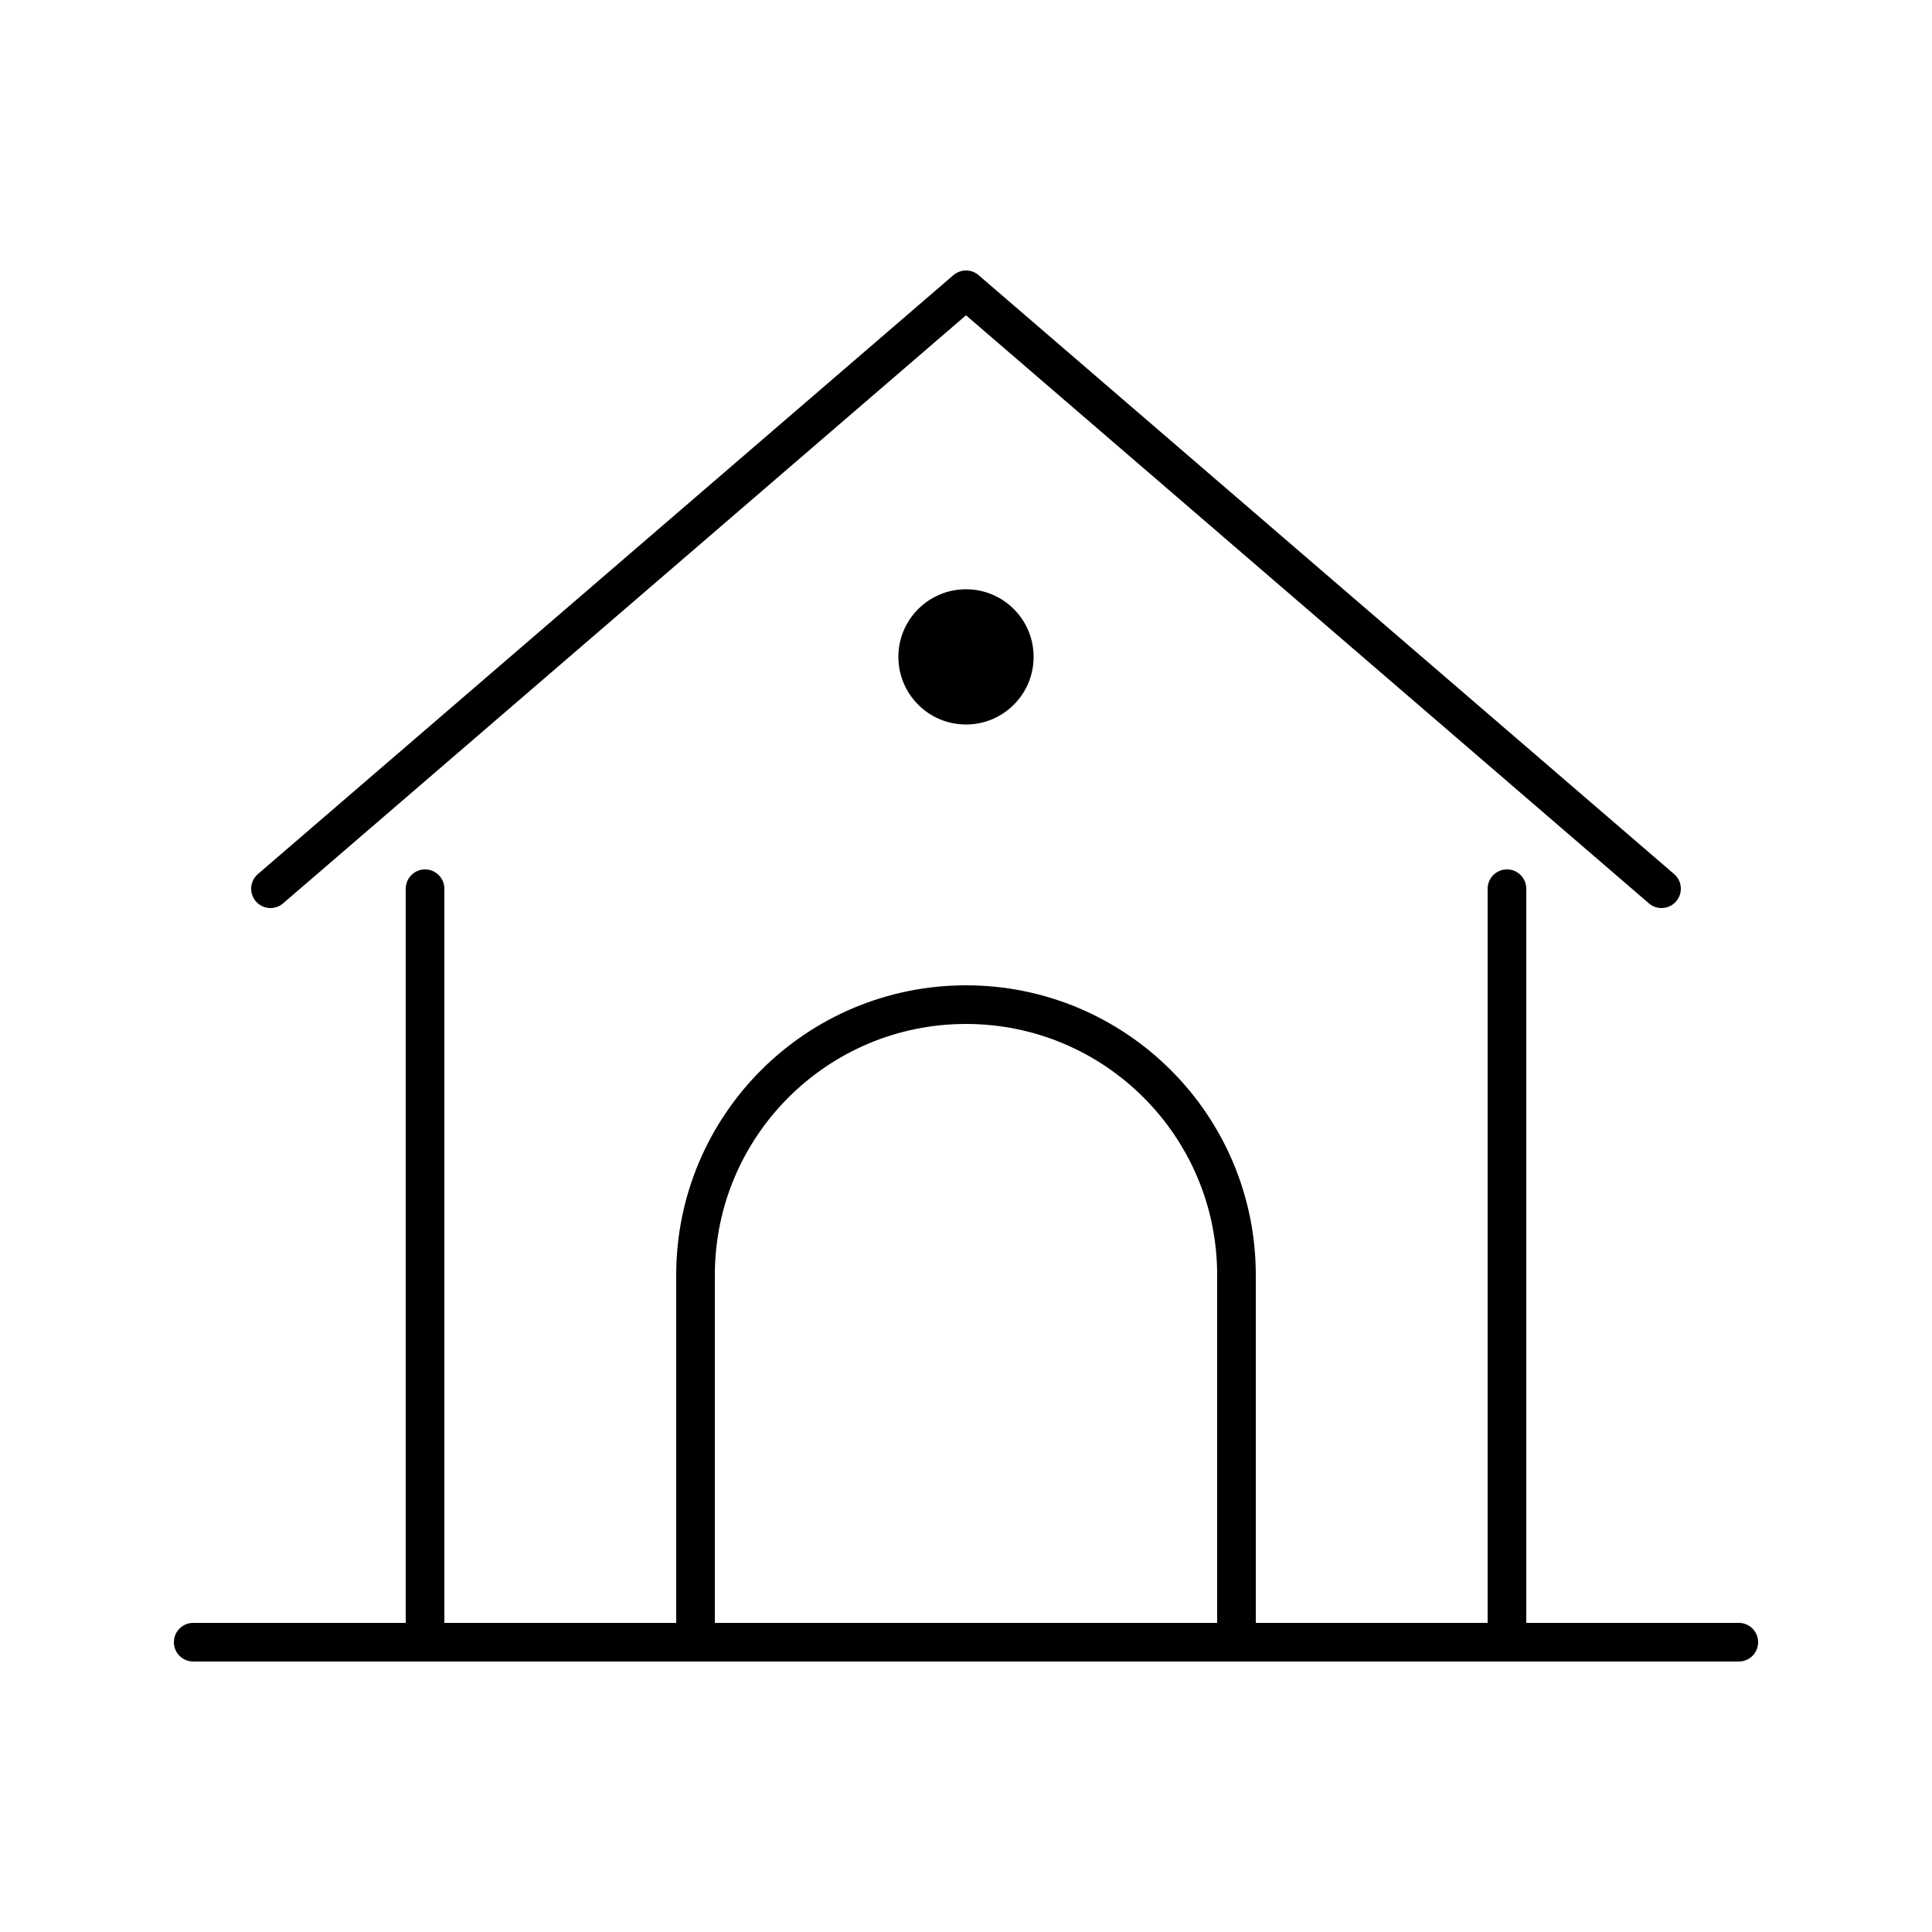
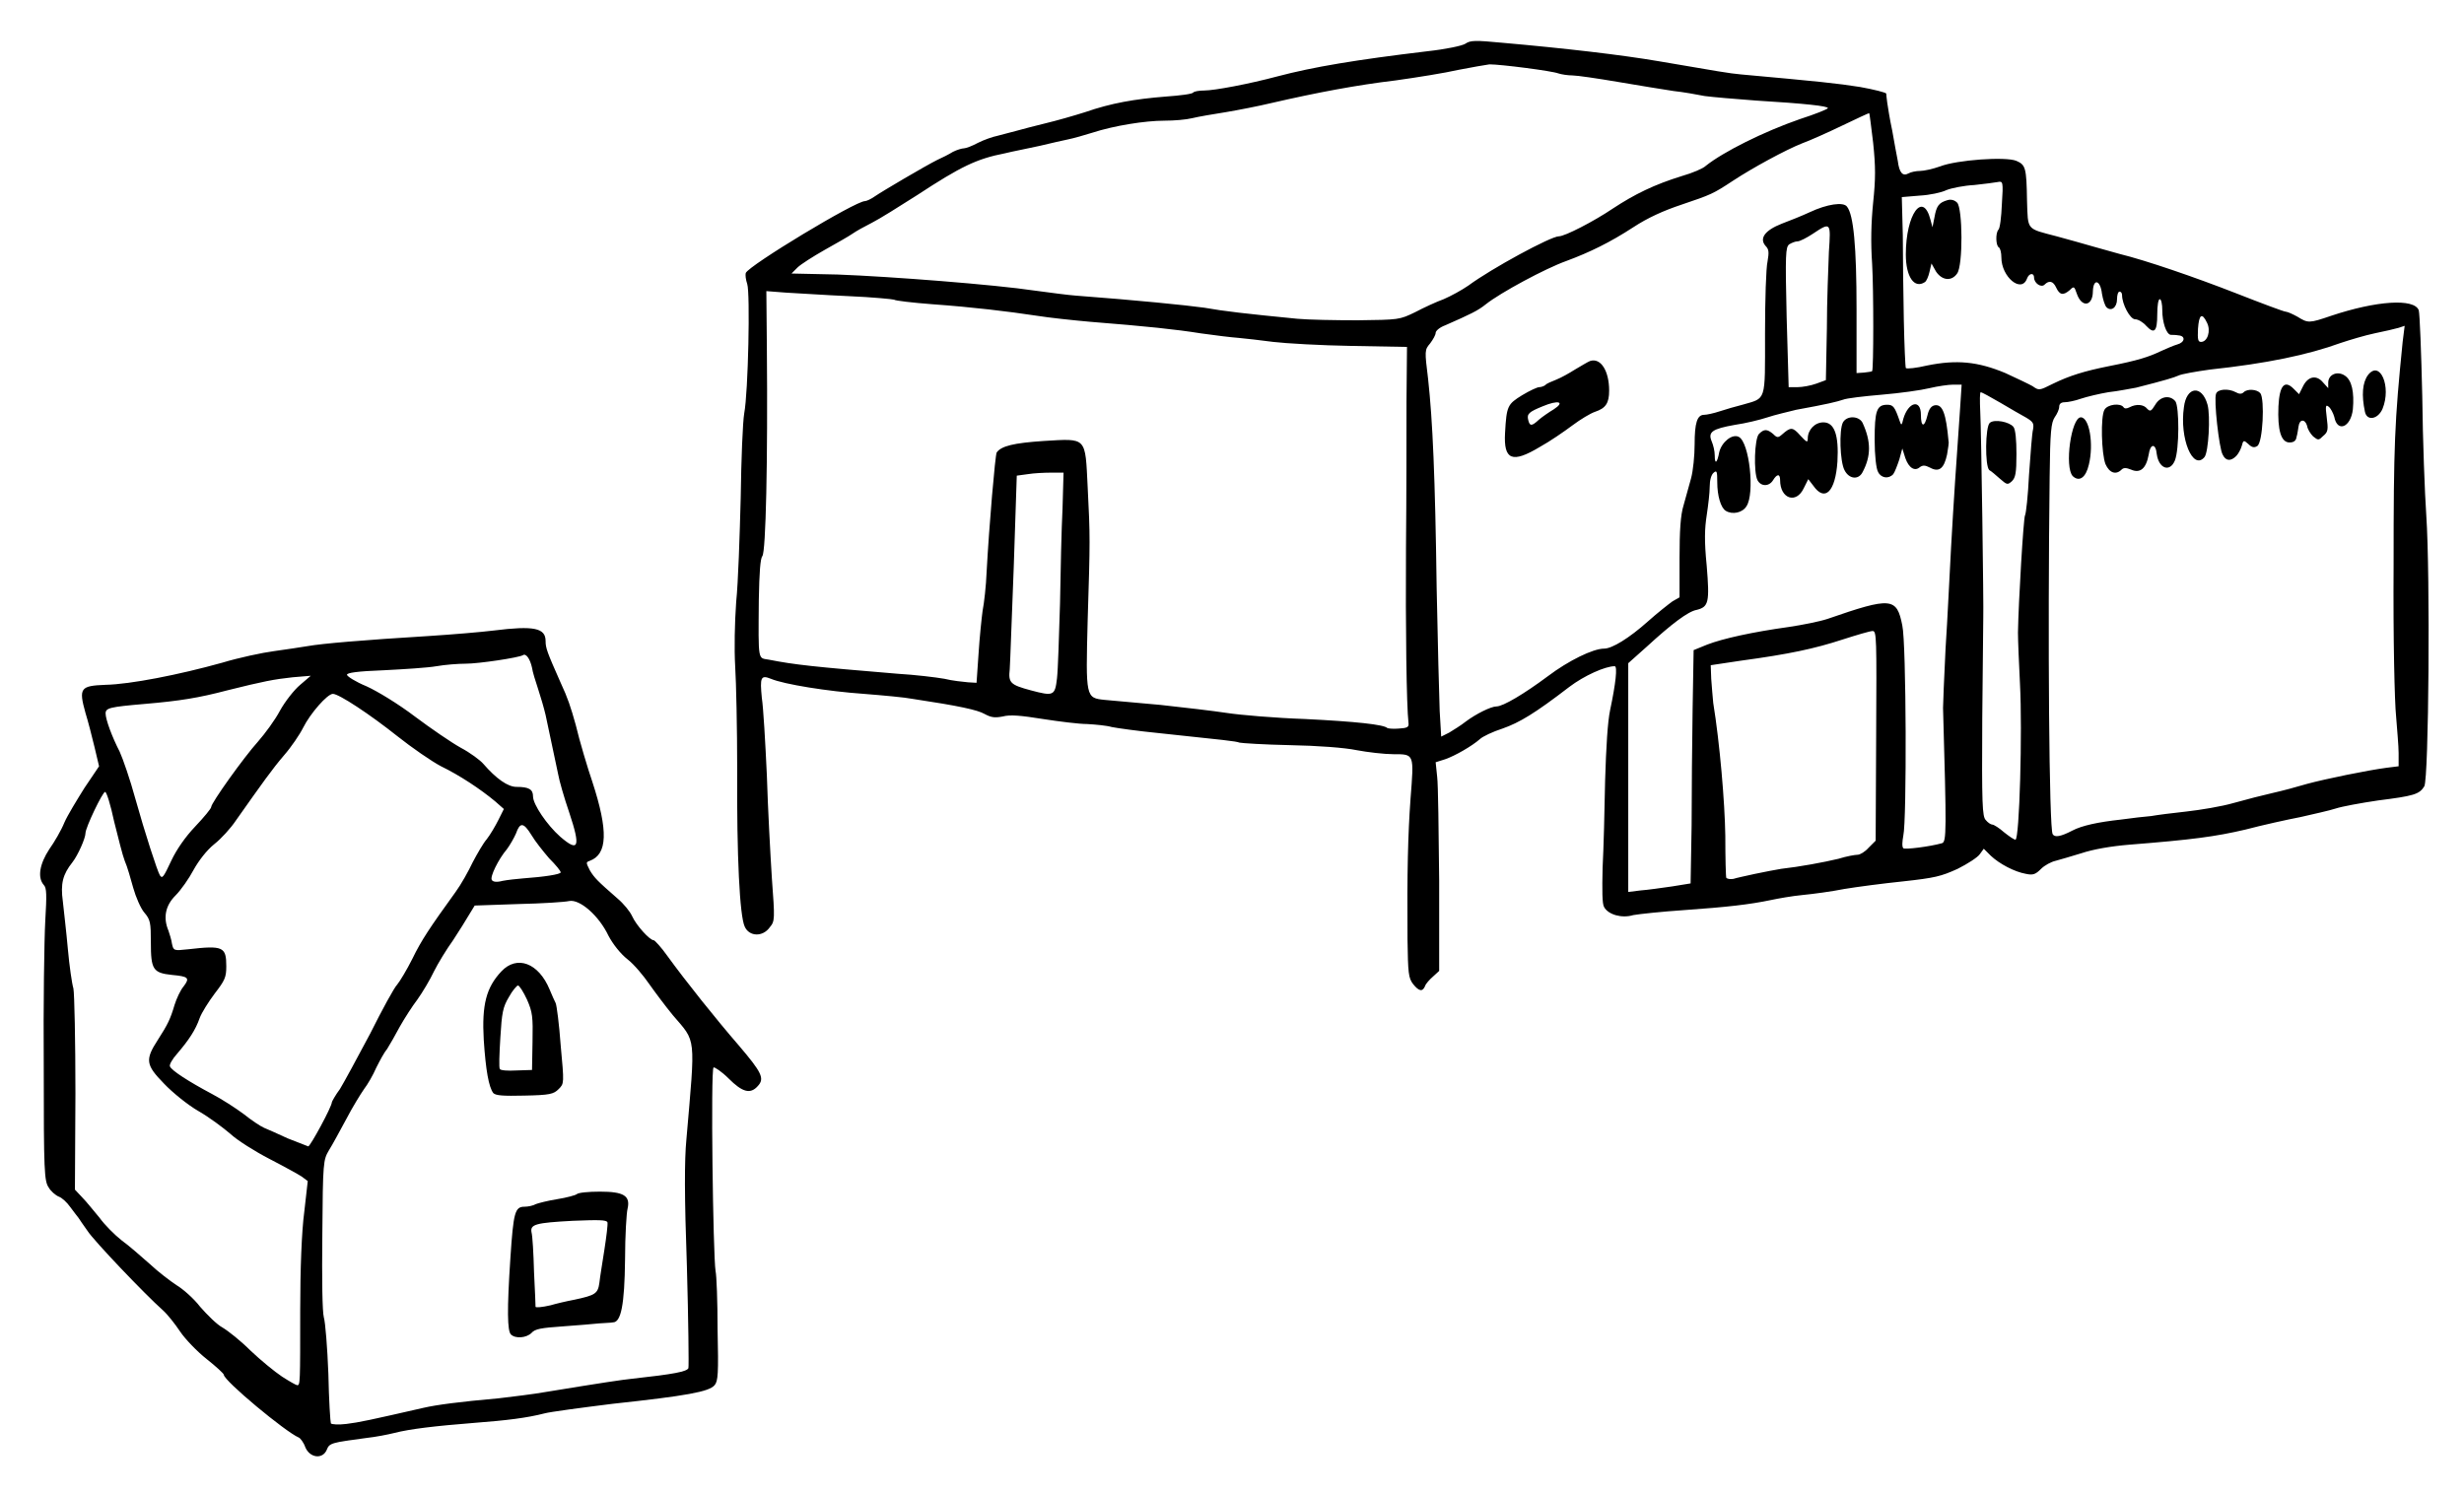
- <svg xmlns="http://www.w3.org/2000/svg" viewBox="0 0 200 200" fill="none" role="img" aria-label="CYAN gallery house">
-   <g stroke="currentColor" stroke-width="4" stroke-linecap="round" stroke-linejoin="round">
-     <path d="M28 92 L100 30 L172 92" />
-     <path d="M44 92 V170 H156 V92" />
-     <path d="M72 170 V132 a28 28 0 0 1 56 0 V170" />
-     <path d="M20 170 H180" />
-   </g>
-   <circle cx="100" cy="68" r="7" fill="currentColor" />
+ <svg xmlns="http://www.w3.org/2000/svg" viewBox="0 0 490 297" fill="currentColor" fill-rule="evenodd">
+   <path d="M65.0 288.3C65.5 287.0 66.0 286.9 72.8 286.0C74.7 285.8 77.2 285.3 78.4 285.0C81.5 284.2 86.6 283.6 94.2 283.0C100.8 282.5 104.8 282.0 108.3 281.1C109.4 280.8 115.4 280.0 121.8 279.2C136.6 277.6 141.0 276.8 142.1 275.5C142.8 274.7 142.9 273.2 142.7 264.4C142.7 258.8 142.5 253.6 142.3 252.8C141.8 249.7 141.3 212.7 141.9 212.3C142.1 212.2 143.5 213.1 144.9 214.5C147.6 217.2 149.2 217.7 150.7 216.0C152.1 214.5 151.5 213.3 146.9 207.9C142.4 202.7 136.4 195.2 132.7 190.1C131.5 188.4 130.2 187.0 130.0 187.0C129.2 187.0 126.5 184.0 125.7 182.2C125.3 181.3 124.0 179.7 122.8 178.7C118.8 175.2 118.2 174.6 117.3 173.1C116.5 171.5 116.5 171.5 117.3 171.2C120.8 169.9 121.0 165.3 117.8 155.5C116.9 152.9 115.2 147.2 114.5 144.2C113.5 140.6 112.9 138.8 111.5 135.8C108.8 129.7 108.5 128.9 108.5 127.5C108.5 124.9 106.2 124.4 98.2 125.4C95.8 125.7 89.9 126.2 85.2 126.5C72.1 127.3 64.0 128.0 61.2 128.5C59.9 128.7 56.8 129.2 54.5 129.5C52.2 129.8 47.5 130.8 44.2 131.8C35.6 134.2 25.9 136.1 21.0 136.2C16.0 136.4 15.6 136.8 17.0 141.8C17.5 143.4 18.3 146.5 18.8 148.6L19.7 152.4 L16.8 156.7C15.3 159.1 13.4 162.2 12.8 163.6C12.2 165.1 10.8 167.5 9.8 168.9C7.9 171.8 7.4 174.5 8.7 176.0C9.3 176.6 9.3 178.0 9.0 183.2C8.8 186.8 8.6 199.9 8.7 212.3C8.7 233.1 8.8 234.9 9.7 236.2C10.1 236.9 11.0 237.7 11.7 238.0C12.3 238.2 13.3 239.1 14.0 240.1C14.7 241.0 15.4 242.0 15.6 242.2C15.8 242.5 16.6 243.7 17.4 244.8C18.6 246.7 28.8 257.4 32.4 260.6C33.3 261.4 34.8 263.3 35.8 264.8C36.8 266.3 39.2 268.8 41.1 270.3C43.0 271.8 44.5 273.2 44.5 273.4C44.5 274.6 56.8 284.8 59.4 285.9C59.7 286.0 60.4 286.9 60.7 287.8C61.6 290.0 64.2 290.3 65.0 288.3ZM65.8 283.1C65.7 282.9 65.4 278.5 65.3 273.2C65.1 268.0 64.7 263.0 64.4 262.0C64.1 260.9 64.0 254.6 64.1 245.5C64.2 231.0 64.3 230.7 65.4 228.8C66.1 227.7 67.6 224.9 68.9 222.5C70.1 220.2 71.7 217.6 72.4 216.6C73.1 215.7 74.2 213.8 74.8 212.4C75.5 211.0 76.4 209.3 77.0 208.6C77.5 207.8 78.6 205.9 79.5 204.2C80.4 202.6 82.0 200.1 83.0 198.8C84.0 197.4 85.5 194.9 86.3 193.2C87.1 191.6 88.8 188.8 90.1 187.0C91.3 185.2 92.7 182.9 93.3 181.9L94.4 180.1 L103.1 179.8C107.8 179.7 112.4 179.4 113.2 179.2C115.3 178.8 119.1 182.1 121.0 186.1C121.9 187.8 123.4 189.7 124.8 190.8C126.1 191.8 128.0 194.1 129.1 195.7C130.3 197.4 132.4 200.2 133.8 201.9C138.5 207.4 138.3 205.7 136.5 226.6C136.1 230.7 136.1 238.0 136.6 251.9C136.9 262.6 137.0 271.7 136.9 272.1C136.6 272.8 134.0 273.3 125.8 274.2C123.8 274.4 119.8 275.0 108.8 276.8C106.0 277.3 101.7 277.8 99.2 278.1C91.3 278.8 86.8 279.4 84.2 280.0C73.7 282.4 71.4 282.9 68.9 283.2C67.3 283.4 66.0 283.3 65.8 283.1ZM56.1 273.8C54.6 272.8 51.8 270.5 49.8 268.6C47.9 266.7 45.4 264.7 44.2 264.0C43.1 263.4 41.2 261.5 39.8 259.9C38.5 258.2 36.3 256.3 35.1 255.6C33.9 254.8 31.5 253.0 29.8 251.4C28.1 249.9 25.6 247.7 24.2 246.7C22.8 245.6 20.8 243.6 19.8 242.2C18.7 240.9 17.2 239.0 16.4 238.2L14.9 236.6 L15.0 217.5C15.0 207.0 14.8 197.6 14.6 196.6C14.3 195.6 13.8 192.1 13.5 188.8C13.2 185.4 12.7 181.2 12.5 179.3C12.0 175.7 12.5 173.9 14.4 171.5C15.5 170.1 17.0 166.7 17.0 165.7C17.0 164.6 20.4 157.5 20.9 157.5C21.2 157.5 22.0 160.1 22.7 163.4C23.5 166.6 24.4 170.2 24.8 171.2C25.3 172.3 26.0 174.8 26.5 176.6C27.0 178.4 28.0 180.7 28.7 181.5C29.9 182.9 30.0 183.5 30.0 187.4C30.0 192.8 30.4 193.5 34.2 193.9C37.5 194.2 37.8 194.5 36.5 196.2C35.9 196.9 35.1 198.6 34.7 199.9C33.9 202.6 33.4 203.7 31.4 206.8C28.8 210.8 29.0 211.8 32.6 215.5C34.3 217.3 37.4 219.8 39.5 221.0C41.6 222.2 44.4 224.3 45.8 225.5C47.2 226.8 50.7 229.0 53.6 230.5C56.5 232.0 59.4 233.6 60.0 234.0L61.2 234.9 L60.5 241.1C60.0 244.8 59.7 252.4 59.7 260.5C59.7 275.2 59.7 275.5 59.1 275.5C58.9 275.5 57.5 274.7 56.1 273.8ZM105.7 265.1C106.4 264.3 107.6 264.1 111.9 263.8C114.8 263.6 118.2 263.3 119.2 263.2C120.3 263.1 121.5 263.1 121.9 263.0C123.5 263.0 124.2 259.5 124.3 250.5C124.3 245.7 124.6 241.1 124.8 240.4C125.4 237.8 124.0 237.0 119.3 237.0C117.0 237.0 115.0 237.2 114.7 237.5C114.5 237.7 112.7 238.2 110.8 238.5C108.9 238.8 107.0 239.3 106.5 239.5C106.0 239.8 105.0 240.0 104.3 240.0C102.4 240.0 102.1 241.1 101.5 250.2C100.8 260.6 100.9 264.7 101.6 265.4C102.5 266.3 104.7 266.1 105.7 265.1ZM106.5 259.9C106.5 259.8 106.4 256.7 106.2 253.0C106.1 249.3 105.9 245.8 105.7 245.1C105.4 243.5 106.5 243.2 113.9 242.8C119.0 242.6 120.6 242.6 120.8 243.1C120.9 243.5 120.6 245.9 120.2 248.5C119.8 251.1 119.3 254.1 119.2 255.1C118.9 257.3 118.4 257.6 114.2 258.5C112.6 258.8 110.5 259.3 109.5 259.6C107.8 260.0 106.5 260.1 106.5 259.9ZM57.2 226.4C55.3 225.5 53.2 224.6 52.5 224.3C51.8 224.0 50.0 222.8 48.5 221.6C46.9 220.4 44.1 218.6 42.2 217.6C37.5 215.1 34.1 212.9 33.8 212.1C33.6 211.8 34.3 210.6 35.2 209.6C37.6 206.8 38.9 204.8 39.7 202.5C40.1 201.4 41.5 199.2 42.7 197.6C44.7 195.0 45.0 194.4 45.0 192.2C45.0 188.3 44.4 188.0 37.4 188.8C34.6 189.1 34.5 189.1 34.2 187.7C34.1 186.9 33.7 185.7 33.5 185.1C32.4 182.5 32.9 180.1 34.9 178.1C36.0 177.0 37.6 174.7 38.5 173.0C39.5 171.2 41.1 169.1 42.6 167.9C44.0 166.8 45.9 164.7 46.9 163.2C52.2 155.7 54.1 153.0 56.5 150.2C57.9 148.6 59.6 146.1 60.3 144.7C61.7 141.9 65.1 138.0 66.2 138.0C67.4 138.0 73.6 142.1 79.0 146.4C81.9 148.7 85.8 151.4 87.7 152.4C91.4 154.2 95.5 156.9 98.5 159.4L100.2 160.9 L99.1 163.1C98.5 164.3 97.5 166.0 96.8 166.9C96.1 167.7 94.9 169.8 94.0 171.5C93.2 173.2 91.7 175.9 90.6 177.4C85.4 184.6 83.8 187.0 82.0 190.7C80.9 192.9 79.5 195.2 79.0 195.8C78.4 196.4 76.0 200.8 73.6 205.6C71.1 210.3 68.4 215.3 67.6 216.6C66.7 217.8 66.0 219.1 66.0 219.2C66.0 220.1 61.7 228.0 61.3 228.0C61.0 227.9 59.2 227.2 57.2 226.4ZM111.1 216.6C112.2 215.5 112.2 215.5 111.5 207.9C111.2 203.7 110.7 199.9 110.5 199.5C110.3 199.1 109.7 197.8 109.3 196.8C107.1 191.5 102.8 189.9 99.7 193.2C96.7 196.4 95.8 199.8 96.2 206.8C96.6 212.9 97.2 216.2 98.1 217.4C98.6 217.9 100.1 218.0 104.3 217.9C109.4 217.8 110.1 217.6 111.1 216.6ZM99.4 212.6C99.2 212.4 99.3 209.6 99.5 206.4C99.8 201.4 100.0 200.3 101.2 198.3C101.9 197.0 102.8 196.0 103.0 196.0C103.3 196.0 104.1 197.3 104.8 198.8C105.9 201.3 106.0 202.2 105.9 207.2L105.8 212.8 L102.7 212.9C101.0 213.0 99.5 212.9 99.4 212.6ZM283.4 196.1C283.5 195.7 284.3 194.8 285.0 194.2L286.2 193.1 L286.2 175.2C286.1 165.4 286.0 156.0 285.8 154.5L285.5 151.6 L287.4 151.0C289.4 150.3 292.7 148.4 294.3 147.0C294.8 146.5 296.9 145.5 298.8 144.9C302.2 143.7 305.2 141.9 312.1 136.6C315.0 134.4 319.2 132.5 321.1 132.5C321.7 132.5 321.3 136.0 320.2 141.2C319.7 143.5 319.4 148.6 319.2 155.2C319.1 161.0 318.9 168.8 318.7 172.6C318.6 177.0 318.6 179.8 319.0 180.4C319.8 181.9 322.5 182.7 324.8 182.0C325.9 181.8 330.5 181.3 335.0 181.0C343.5 180.4 347.9 179.9 352.2 179.0C353.6 178.7 356.4 178.2 358.5 178.0C360.6 177.8 364.3 177.3 366.8 176.8C369.2 176.4 374.5 175.7 378.4 175.3C384.8 174.6 386.0 174.3 389.3 172.8C391.3 171.8 393.3 170.5 393.7 169.9L394.5 168.8 L395.9 170.2C397.6 171.8 400.6 173.4 402.9 173.8C404.3 174.1 404.8 173.9 405.9 172.8C406.6 172.1 407.9 171.4 408.8 171.2C409.6 171.0 411.9 170.3 413.9 169.7C416.3 168.9 419.8 168.3 423.4 168.0C436.0 167.0 440.5 166.4 446.5 165.0C449.9 164.1 454.9 163.0 457.5 162.5C460.1 161.9 463.3 161.2 464.5 160.8C465.7 160.4 469.5 159.7 472.9 159.2C480.0 158.3 481.1 158.0 482.1 156.4C483.0 154.9 483.3 114.3 482.5 102.5C482.2 98.2 481.8 87.6 481.7 78.8C481.5 70.0 481.2 62.4 481.0 61.7C480.1 59.3 472.6 59.8 463.6 62.8C459.2 64.3 459.0 64.3 456.9 63.0C456.0 62.5 454.9 62.0 454.6 62.0C454.2 62.0 449.7 60.3 444.6 58.3C436.4 55.1 426.8 51.8 421.5 50.5C420.5 50.2 418.3 49.6 416.5 49.1C414.7 48.6 411.3 47.6 409.0 47.0C402.9 45.4 403.3 45.9 403.1 39.9C403.0 33.3 402.8 32.8 401.0 32.0C398.9 31.1 389.1 31.8 385.8 33.1C384.4 33.6 382.6 34.0 381.8 34.0C381.1 34.0 380.0 34.2 379.5 34.5C378.4 35.1 377.7 34.4 377.4 32.0C377.2 31.0 376.7 28.3 376.3 26.0C375.8 23.7 375.4 21.1 375.3 20.4C375.2 19.6 375.1 18.8 375.1 18.6C375.0 18.4 372.7 17.8 369.9 17.3C365.5 16.6 361.7 16.2 346.2 14.8C343.9 14.6 341.7 14.2 330.0 12.2C322.4 10.9 311.2 9.6 298.7 8.5C293.4 8.0 292.4 8.0 291.4 8.7C290.8 9.1 287.5 9.8 283.8 10.2C269.6 11.9 261.2 13.3 254.0 15.2C248.4 16.7 241.5 18.0 239.5 18.0C238.4 18.0 237.4 18.2 237.3 18.4C237.1 18.7 234.7 19.0 231.9 19.2C225.6 19.7 221.0 20.5 215.8 22.3C213.6 23.0 210.1 24.0 208.0 24.5C205.9 25.0 203.3 25.7 202.2 26.0C201.2 26.3 199.4 26.7 198.4 27.0C197.4 27.2 195.7 27.8 194.5 28.4C193.4 29.0 192.1 29.5 191.7 29.5C191.3 29.5 190.3 29.8 189.5 30.2C188.7 30.7 187.3 31.4 186.4 31.8C184.0 33.0 175.5 38.0 173.9 39.1C173.2 39.6 172.3 40.0 172.0 40.0C170.1 40.0 148.9 52.8 148.3 54.3C148.2 54.7 148.3 55.6 148.6 56.5C149.2 58.3 148.8 78.0 148.0 82.2C147.7 83.9 147.4 91.4 147.3 99.0C147.1 106.6 146.8 115.9 146.4 119.7C146.1 123.9 146.0 129.1 146.2 132.5C146.4 135.7 146.6 144.9 146.6 153.0C146.5 170.4 147.1 182.2 148.1 184.3C149.0 186.3 151.7 186.4 153.1 184.4C154.1 183.2 154.1 182.8 153.5 174.7C153.2 170.0 152.7 160.8 152.5 154.2C152.2 147.7 151.8 140.7 151.5 138.8C151.1 134.7 151.3 134.2 153.3 135.0C155.9 136.1 164.6 137.5 171.8 138.0C175.6 138.3 180.0 138.7 181.5 139.0C190.8 140.4 194.4 141.2 195.8 142.0C197.1 142.7 197.8 142.8 199.4 142.5C200.9 142.1 203.0 142.3 207.4 143.0C210.6 143.5 214.6 144.0 216.2 144.0C217.9 144.1 220.1 144.3 221.1 144.6C222.1 144.8 226.3 145.4 230.4 145.8C243.6 147.2 245.7 147.4 246.5 147.7C246.9 147.8 251.4 148.1 256.5 148.2C262.0 148.3 267.4 148.7 269.8 149.2C271.9 149.6 275.3 150.0 277.1 150.0C281.3 150.0 281.2 149.9 280.5 158.9C280.0 165.9 279.8 173.3 279.9 186.8C280.0 193.6 280.1 194.5 281.0 195.7C282.2 197.2 282.9 197.3 283.4 196.1ZM323.8 154.7L323.8 131.9 L327.5 128.6C332.4 124.1 335.7 121.6 337.4 121.3C339.8 120.7 340.0 119.8 339.4 112.5C338.9 107.5 339.0 105.1 339.4 102.5C339.7 100.5 340.0 98.0 340.0 96.8C340.0 95.5 340.3 94.4 340.8 94.0C341.4 93.5 341.5 93.7 341.5 95.9C341.5 98.6 342.2 101.0 343.2 101.6C344.5 102.4 346.5 102.0 347.3 100.7C349.0 98.2 347.9 88.0 345.8 86.9C344.5 86.2 342.4 87.9 341.9 89.9C341.5 92.1 341.0 92.5 341.0 90.6C341.0 89.7 340.7 88.5 340.4 87.8C339.6 85.9 340.5 85.3 345.0 84.5C347.1 84.2 350.0 83.5 351.5 83.0C353.0 82.5 355.6 81.9 357.2 81.5C363.3 80.4 365.3 79.9 366.5 79.5C367.2 79.2 370.7 78.8 374.2 78.5C377.8 78.2 382.1 77.6 383.7 77.2C385.4 76.8 387.5 76.5 388.4 76.5L390.1 76.5 L389.8 81.1C389.0 92.4 388.5 99.9 388.0 108.8C387.7 114.0 387.3 123.1 386.9 129.0C386.6 134.9 386.4 140.2 386.4 140.8C387.1 165.3 387.1 167.4 386.2 167.7C383.7 168.4 378.8 169.0 378.5 168.7C378.2 168.4 378.3 167.3 378.5 166.2C379.2 163.2 379.1 127.9 378.3 124.4C377.2 118.8 376.1 118.7 363.4 123.1C361.9 123.6 358.4 124.3 355.7 124.7C348.5 125.7 342.6 127.0 339.5 128.2L336.8 129.3 L336.6 141.0C336.5 147.5 336.4 157.9 336.4 164.2L336.2 175.7 L332.5 176.3C330.4 176.6 327.6 177.0 326.2 177.1L323.8 177.4 L323.8 154.7ZM97.8 175.0C97.4 174.4 99.1 170.9 100.8 168.9C101.4 168.1 102.2 166.7 102.6 165.8C103.4 163.5 104.1 163.5 105.7 166.1C106.4 167.3 108.0 169.3 109.2 170.7C110.5 172.0 111.5 173.2 111.5 173.5C111.5 173.9 108.2 174.4 104.0 174.7C102.8 174.8 100.9 175.0 99.9 175.2C98.8 175.5 98.0 175.4 97.8 175.0ZM343.3 174.6C343.2 174.4 343.1 170.7 343.1 166.2C343.0 159.5 342.0 147.8 340.7 139.8C340.6 138.7 340.4 136.5 340.3 135.0L340.2 132.3 L346.2 131.4C355.8 130.1 360.9 129.0 366.4 127.2C369.2 126.3 371.9 125.5 372.4 125.5C373.2 125.5 373.2 126.8 373.1 146.4L373.0 167.2 L371.6 168.6C370.9 169.4 369.9 170.0 369.4 170.0C368.9 170.0 367.2 170.3 365.6 170.8C362.7 171.5 357.8 172.4 354.2 172.8C353.1 173.0 350.8 173.4 349.0 173.8C347.2 174.2 345.3 174.6 344.7 174.8C344.1 174.9 343.5 174.8 343.3 174.6ZM31.8 174.1C31.3 173.3 28.8 165.6 26.9 158.8C25.9 155.1 24.4 150.8 23.8 149.5C22.3 146.6 21.0 143.1 21.0 141.9C21.0 140.8 21.8 140.6 28.8 140.0C35.8 139.4 39.5 138.8 45.2 137.3C52.4 135.5 54.5 135.1 58.2 134.7L61.8 134.4 L59.7 136.2C58.5 137.2 56.7 139.5 55.7 141.3C54.7 143.2 52.7 145.9 51.3 147.5C48.5 150.6 42.0 159.7 42.0 160.5C42.0 160.8 40.6 162.5 38.8 164.4C36.8 166.5 35.1 169.0 34.1 171.1C32.5 174.5 32.3 174.8 31.8 174.1ZM111.4 166.4C108.8 164.1 106.0 160.0 106.0 158.4C106.0 157.0 105.2 156.5 102.7 156.5C101.0 156.5 98.7 154.9 96.1 151.9C95.5 151.2 93.5 149.7 91.6 148.7C89.8 147.7 85.7 144.9 82.5 142.5C79.2 140.0 75.1 137.5 72.9 136.5C70.7 135.6 69.0 134.5 69.0 134.2C69.0 133.8 71.1 133.5 76.4 133.3C80.4 133.1 85.1 132.8 86.8 132.5C88.5 132.2 91.1 132.0 92.6 132.0C95.2 132.0 103.2 130.8 104.0 130.3C104.6 129.9 105.4 131.0 105.8 132.8C105.9 133.6 106.5 135.5 107.0 137.0C107.5 138.5 108.2 140.9 108.5 142.2C109.4 146.4 110.5 151.6 111.0 154.0C111.2 155.2 112.2 158.7 113.2 161.6C115.5 168.5 115.1 169.6 111.4 166.4ZM398.5 165.5C397.6 164.7 396.5 164.0 396.2 164.0C395.9 164.0 395.3 163.6 394.9 163.1C394.2 162.4 394.1 160.0 394.2 142.8C394.3 132.0 394.4 123.0 394.4 122.8C394.5 121.3 394.0 85.2 393.8 81.9C393.7 79.7 393.7 78.0 393.9 78.0C394.1 78.0 395.9 79.0 397.8 80.1C399.8 81.3 402.1 82.6 403.0 83.1C404.3 83.9 404.5 84.2 404.3 85.4C404.1 86.1 403.8 90.2 403.5 94.4C403.3 98.6 402.9 102.2 402.7 102.5C402.4 103.0 401.4 119.7 401.3 125.8C401.3 127.4 401.5 132.0 401.7 136.0C402.2 145.4 401.6 167.0 400.8 167.0C400.5 167.0 399.5 166.3 398.5 165.5ZM408.2 165.9C407.5 164.8 407.2 127.1 407.6 94.8C407.7 85.7 407.9 84.1 408.6 83.0C409.1 82.3 409.5 81.4 409.5 80.9C409.5 80.3 409.9 80.0 410.6 80.0C411.2 80.0 412.7 79.7 413.8 79.3C415.0 78.9 417.5 78.3 419.3 78.0C421.2 77.8 423.6 77.3 424.8 77.1C430.7 75.6 432.3 75.1 433.2 74.7C433.8 74.4 436.6 73.9 439.5 73.5C450.7 72.3 458.9 70.6 465.5 68.2C467.3 67.6 470.3 66.7 472.2 66.3C474.2 65.9 476.3 65.4 477.0 65.2L478.2 64.8 L477.8 68.0C476.2 83.9 476.0 88.3 476.0 112.5C475.9 127.0 476.2 139.8 476.5 142.5C476.7 145.1 477.0 148.4 477.0 149.8L477.0 152.4 L474.6 152.7C470.8 153.2 462.5 154.9 458.8 155.9C456.8 156.5 453.8 157.3 452.0 157.7C450.2 158.1 446.7 159.0 444.2 159.7C441.8 160.4 437.5 161.1 434.8 161.4C432.0 161.7 428.9 162.1 427.8 162.3C426.6 162.4 423.9 162.7 421.8 163.0C417.2 163.5 414.0 164.2 412.1 165.2C409.8 166.4 408.6 166.6 408.2 165.9ZM286.3 141.4C286.2 138.6 285.9 127.6 285.7 117.0C285.4 94.8 284.9 83.6 284.0 75.4C283.3 69.7 283.3 69.6 284.4 68.3C285.0 67.5 285.5 66.6 285.5 66.2C285.5 65.8 286.3 65.1 287.4 64.7C292.4 62.5 293.9 61.8 295.5 60.5C298.4 58.2 307.3 53.4 311.5 51.9C316.1 50.2 320.2 48.2 324.8 45.2C327.7 43.3 330.8 41.9 334.4 40.7C340.3 38.7 340.6 38.6 344.7 35.9C348.5 33.4 355.1 29.8 358.4 28.5C359.8 28.0 363.4 26.4 366.3 25.0C369.2 23.6 371.6 22.5 371.7 22.5C371.8 22.5 372.1 25.2 372.5 28.4C373.0 33.2 373.0 35.5 372.5 40.3C372.1 44.3 372.0 48.2 372.3 52.5C372.6 57.6 372.6 73.5 372.3 73.8C372.3 73.9 371.6 74.0 370.7 74.1L369.2 74.2 L369.2 61.5C369.2 49.0 368.6 42.7 367.3 41.1C366.6 40.1 363.3 40.6 359.9 42.2C358.4 42.9 355.9 43.9 354.3 44.5C351.0 45.8 349.8 47.4 351.1 48.9C351.8 49.6 351.8 50.2 351.5 52.0C351.2 53.2 351.0 59.7 351.0 66.4C351.0 80.1 351.3 79.1 346.5 80.5C345.3 80.8 343.2 81.4 342.0 81.8C340.8 82.2 339.4 82.5 338.9 82.5C337.5 82.5 337.0 84.1 337.0 88.4C337.0 90.6 336.7 93.6 336.3 95.1C335.9 96.6 335.2 99.0 334.8 100.5C334.2 102.4 334.0 105.6 334.0 111.0L334.0 118.8 L332.6 119.6C331.9 120.1 329.6 121.9 327.7 123.6C324.0 126.9 320.6 129.0 319.0 129.0C316.8 129.0 311.9 131.4 307.8 134.5C303.1 138.0 298.9 140.5 297.6 140.5C296.5 140.5 293.5 142.0 291.5 143.5C290.5 144.3 289.0 145.2 288.2 145.7L286.6 146.5 L286.3 141.4ZM275.9 144.8C275.2 144.1 269.6 143.5 259.5 143.0C253.6 142.8 246.6 142.2 244.0 141.8C241.4 141.4 235.4 140.7 230.8 140.2C226.1 139.8 221.1 139.3 219.7 139.2C215.9 138.8 215.9 138.8 216.3 123.3C216.8 107.4 216.8 106.7 216.3 96.9C215.8 86.8 216.2 87.2 207.6 87.7C201.6 88.1 199.1 88.7 198.2 90.0C197.9 90.6 196.7 104.5 196.2 113.8C196.1 116.5 195.7 120.0 195.4 121.5C195.2 123.0 194.8 126.8 194.6 130.0L194.2 135.8 L192.5 135.7C191.5 135.6 189.4 135.4 187.8 135.0C186.1 134.7 181.9 134.2 178.5 134.0C161.6 132.6 158.0 132.2 152.9 131.2C150.7 130.8 150.8 131.8 150.9 119.3C151.0 113.8 151.2 111.1 151.6 110.6C152.3 109.8 152.7 91.8 152.5 69.1L152.4 57.9 L156.3 58.2C158.5 58.3 164.1 58.7 168.8 58.9C173.5 59.1 177.5 59.5 177.8 59.6C178.0 59.8 181.4 60.2 185.3 60.5C193.6 61.1 200.2 61.9 206.2 62.8C208.7 63.2 213.4 63.7 216.8 64.0C228.1 64.9 233.8 65.5 238.8 66.3C241.6 66.7 244.9 67.1 246.3 67.2C247.6 67.3 250.8 67.7 253.2 68.0C255.7 68.3 262.7 68.7 268.8 68.8L279.8 69.0 L279.7 79.9C279.7 85.8 279.7 99.0 279.6 109.0C279.5 124.7 279.7 140.4 280.1 143.8C280.2 144.6 279.9 144.8 278.2 144.9C277.1 145.0 276.1 144.9 275.9 144.8ZM205.0 137.3C200.9 136.2 200.5 135.8 200.8 133.1C200.9 131.8 201.2 122.6 201.6 112.7L202.2 94.6 L204.4 94.3C205.6 94.1 207.7 94.0 209.1 94.0L211.5 94.0 L211.3 101.1C211.1 105.0 210.9 113.6 210.8 120.0C210.6 126.5 210.4 133.2 210.2 134.9C209.8 138.4 209.5 138.5 205.0 137.3ZM358.7 97.1L359.6 95.3 L360.6 96.6C362.9 99.9 365.0 97.8 365.4 91.8C365.7 86.5 364.8 84.0 362.6 84.0C360.9 84.0 359.5 85.5 359.5 87.2C359.5 88.1 359.3 88.0 358.0 86.6C356.5 84.9 356.1 84.9 354.4 86.4C353.6 87.1 353.4 87.1 352.6 86.3C351.4 85.3 350.8 85.3 349.8 86.3C348.9 87.2 348.7 93.9 349.5 95.5C350.2 96.8 351.8 96.8 352.6 95.5C353.4 94.2 354.0 94.2 354.0 95.5C354.0 99.2 357.2 100.3 358.7 97.1ZM401.0 90.3C401.0 87.4 400.8 85.4 400.4 84.9C399.6 83.9 396.6 83.3 395.7 84.1C394.8 84.8 394.7 92.7 395.6 93.5C396.0 93.7 396.9 94.5 397.7 95.2C399.1 96.4 399.2 96.5 400.1 95.7C400.8 95.0 401.0 94.1 401.0 90.3ZM415.4 92.4C416.4 88.3 415.5 83.0 413.8 83.0C411.9 83.0 410.5 92.9 412.2 94.7C413.5 95.9 414.8 95.0 415.4 92.4ZM370.4 93.9C372.1 90.7 372.1 87.8 370.4 84.1C369.7 82.7 367.3 82.6 366.5 84.0C365.7 85.5 365.9 91.8 366.8 93.5C367.7 95.3 369.6 95.5 370.4 93.9ZM376.5 94.3C376.8 93.9 377.3 92.6 377.7 91.4L378.3 89.2 L378.9 91.1C379.6 93.1 380.8 93.8 381.8 92.9C382.4 92.5 382.8 92.5 383.8 93.0C385.6 94.0 386.6 93.2 387.2 90.4C387.4 89.2 387.6 88.0 387.5 87.8C387.0 82.2 386.3 80.4 384.8 80.6C384.1 80.7 383.6 81.3 383.3 82.6C382.7 85.1 382.0 85.0 382.0 82.5C382.0 79.3 379.5 79.9 378.5 83.3C378.2 84.6 378.1 84.7 377.8 83.8C376.8 80.9 376.5 80.5 375.3 80.5C373.2 80.5 372.8 81.7 372.8 87.5C372.8 90.5 373.1 93.3 373.5 93.9C374.1 95.1 375.6 95.3 376.5 94.3ZM421.9 93.4C422.3 93.0 422.8 93.0 423.8 93.4C425.6 94.2 426.8 93.2 427.3 90.4C427.6 88.2 428.7 88.1 428.9 90.3C429.3 93.2 431.5 94.0 432.5 91.6C433.4 89.4 433.4 80.9 432.6 79.8C431.5 78.5 429.6 78.8 428.6 80.5C427.8 81.8 427.6 81.9 427.0 81.3C426.3 80.4 424.8 80.3 423.5 81.0C422.9 81.3 422.5 81.3 422.3 81.0C421.7 80.1 419.1 80.4 418.5 81.5C417.7 82.9 417.9 90.2 418.7 92.3C419.5 94.1 420.8 94.5 421.9 93.4ZM438.4 90.9C439.2 89.9 439.6 82.7 439.0 80.5C437.9 76.5 434.8 76.8 434.3 81.0C433.4 87.2 436.1 93.7 438.4 90.9ZM444.7 90.7C445.1 90.3 445.6 89.4 445.8 88.7C446.1 87.5 446.2 87.5 447.1 88.3C447.8 89.0 448.3 89.1 448.9 88.7C450.0 88.0 450.4 79.4 449.5 78.2C448.8 77.4 446.9 77.3 446.2 78.0C445.8 78.4 445.3 78.4 444.6 78.0C443.1 77.2 441.0 77.4 440.7 78.3C440.2 79.4 441.3 89.2 442.0 90.4C442.6 91.7 443.6 91.8 444.7 90.7ZM306.2 88.9C308.2 87.8 311.1 85.8 312.7 84.6C314.3 83.4 316.3 82.2 317.2 81.9C319.3 81.2 320.0 80.2 320.0 77.7C320.0 73.7 318.3 71.1 316.2 71.8C315.7 72.0 314.4 72.8 313.2 73.5C312.1 74.2 310.5 75.1 309.5 75.5C308.5 75.9 307.5 76.3 307.3 76.6C307.0 76.8 306.5 77.0 306.1 77.0C305.7 77.0 304.2 77.7 302.7 78.6C299.8 80.4 299.6 80.7 299.3 86.1C299.0 91.5 300.7 92.2 306.2 88.9ZM456.7 86.9C456.9 86.3 457.0 85.3 457.1 84.8C457.3 83.3 458.4 83.3 458.8 84.7C458.9 85.4 459.5 86.3 460.0 86.8C461.0 87.6 461.1 87.6 462.0 86.7C463.0 85.9 463.0 85.4 462.7 83.0C462.4 80.7 462.5 80.4 463.1 80.9C463.5 81.2 464.0 82.2 464.2 82.9C464.8 86.1 467.5 85.0 467.9 81.4C468.2 78.0 467.7 75.6 466.3 74.7C464.8 73.7 463.0 74.5 463.0 76.1L463.0 77.2 L462.0 76.1C460.7 74.5 459.0 74.8 458.0 76.8L457.2 78.4 L456.1 77.3C454.3 75.5 453.3 76.7 453.1 80.8C452.9 85.5 453.6 88.0 455.3 88.0C456.1 88.0 456.6 87.7 456.7 86.9ZM303.9 83.5C303.6 82.3 304.1 81.9 306.8 80.8C309.9 79.5 311.3 79.9 309.0 81.4C308.0 82.0 306.7 82.9 306.0 83.5C304.6 84.8 304.2 84.8 303.9 83.5ZM473.8 81.3C475.6 76.9 473.3 71.5 470.9 74.6C469.8 76.1 469.6 78.6 470.3 81.9C470.7 83.8 472.9 83.4 473.8 81.3ZM404.2 76.8C403.7 76.5 401.2 75.3 398.8 74.2C393.3 71.9 389.1 71.5 383.2 72.7C381.1 73.2 379.2 73.4 379.0 73.2C378.9 73.0 378.7 68.7 378.6 63.6C378.5 58.4 378.4 50.9 378.4 46.8L378.2 39.2 L381.8 38.9C383.7 38.8 386.1 38.3 387.1 37.8C388.1 37.4 390.6 36.9 392.6 36.8C394.6 36.6 396.7 36.3 397.3 36.2C398.3 36.0 398.4 36.1 398.1 40.6C398.0 43.2 397.7 45.5 397.4 45.7C396.8 46.4 396.9 48.9 397.5 49.2C397.8 49.4 398.0 50.3 398.0 51.2C398.0 55.1 402.0 58.4 403.1 55.4C403.5 54.3 404.5 54.2 404.5 55.2C404.5 56.3 405.9 57.3 406.6 56.6C407.5 55.7 408.3 55.9 408.9 57.2C409.6 58.7 410.3 58.8 411.6 57.7C412.4 56.9 412.5 56.9 413.0 58.4C414.0 61.3 416.2 60.9 416.2 57.9C416.3 55.3 417.7 55.7 418.0 58.4C418.2 59.6 418.6 60.8 418.9 61.1C419.8 62.0 421.0 61.2 421.0 59.5C421.0 58.7 421.2 58.0 421.5 58.0C421.8 58.0 422.0 58.3 422.0 58.7C422.0 60.5 423.6 63.5 424.6 63.5C425.2 63.5 426.2 64.1 426.8 64.8C428.4 66.5 429.0 66.0 429.0 62.5C429.0 60.8 429.2 59.5 429.5 59.5C429.8 59.5 430.0 60.5 430.0 61.7C430.0 64.1 430.8 66.5 431.7 66.6C432.0 66.6 432.7 66.6 433.2 66.7C434.7 66.8 434.5 68.1 433.0 68.5C432.3 68.7 430.9 69.3 429.8 69.8C427.3 71.0 425.1 71.7 419.5 72.8C414.5 73.8 411.6 74.7 408.3 76.3C405.5 77.7 405.5 77.7 404.2 76.8ZM355.3 63.1C355.0 50.4 355.1 49.2 355.8 48.6C356.3 48.3 357.0 48.0 357.5 48.0C357.9 48.0 359.3 47.3 360.5 46.5C364.1 44.1 364.1 44.2 363.7 50.1C363.6 52.9 363.3 59.8 363.3 65.4L363.1 75.6 L361.2 76.3C360.1 76.7 358.4 77.0 357.5 77.0L355.7 77.0 L355.3 63.1ZM437.1 65.4C437.3 62.5 437.9 62.1 438.9 64.2C439.7 65.8 439.0 68.0 437.7 68.0C437.1 68.0 437.0 67.5 437.1 65.4ZM258.0 63.4C247.8 62.4 243.4 61.9 239.5 61.2C235.9 60.7 226.0 59.7 214.0 58.8C212.5 58.7 208.8 58.2 205.8 57.8C197.8 56.6 177.2 55.0 166.6 54.6L157.4 54.4 L158.6 53.2C159.2 52.6 161.7 51.0 164.0 49.7C166.3 48.4 168.8 47.0 169.5 46.5C170.2 46.0 172.0 45.0 173.4 44.3C174.8 43.6 178.8 41.1 182.4 38.8C191.1 33.1 194.2 31.6 199.8 30.5C201.4 30.1 204.6 29.5 206.8 29.0C208.9 28.5 211.5 27.9 212.5 27.7C213.5 27.5 215.6 26.9 217.2 26.4C221.5 25.0 227.7 24.0 231.6 24.0C233.5 24.0 235.9 23.8 237.1 23.5C238.3 23.2 241.3 22.7 243.8 22.3C246.2 21.9 250.3 21.1 252.8 20.5C261.9 18.4 269.9 16.9 277.5 16.0C281.8 15.4 287.4 14.5 290.0 13.9C292.6 13.4 295.4 12.9 296.2 12.8C298.5 12.8 308.6 14.1 309.9 14.6C310.5 14.8 311.8 15.0 312.7 15.0C313.6 15.0 317.7 15.6 321.8 16.3C325.9 17.0 330.8 17.8 332.8 18.1C334.7 18.3 337.5 18.8 339.0 19.1C340.5 19.3 345.1 19.7 349.2 20.0C359.1 20.6 363.5 21.1 363.5 21.5C363.5 21.7 361.0 22.7 357.9 23.7C350.7 26.2 342.7 30.2 339.2 33.0C338.7 33.5 336.6 34.4 334.5 35.0C329.0 36.7 325.1 38.6 320.7 41.5C317.0 44.0 311.2 47.0 310.0 47.0C308.4 47.0 296.6 53.4 292.0 56.8C290.7 57.7 288.5 58.9 287.1 59.5C285.7 60.0 283.1 61.2 281.4 62.1C278.3 63.6 278.2 63.6 270.0 63.7C265.5 63.7 260.1 63.6 258.0 63.4ZM382.8 56.1C383.1 55.9 383.5 55.0 383.7 54.1L384.1 52.4 L385.0 54.0C386.2 55.8 388.1 56.0 389.2 54.4C390.4 52.8 390.3 41.4 389.2 40.3C388.7 39.8 388.0 39.6 387.3 39.8C385.6 40.3 385.1 40.9 384.7 43.2L384.3 45.2 L383.9 43.7C382.4 37.9 379.0 42.6 379.0 50.6C379.0 55.1 380.7 57.5 382.8 56.1Z" />
</svg>
